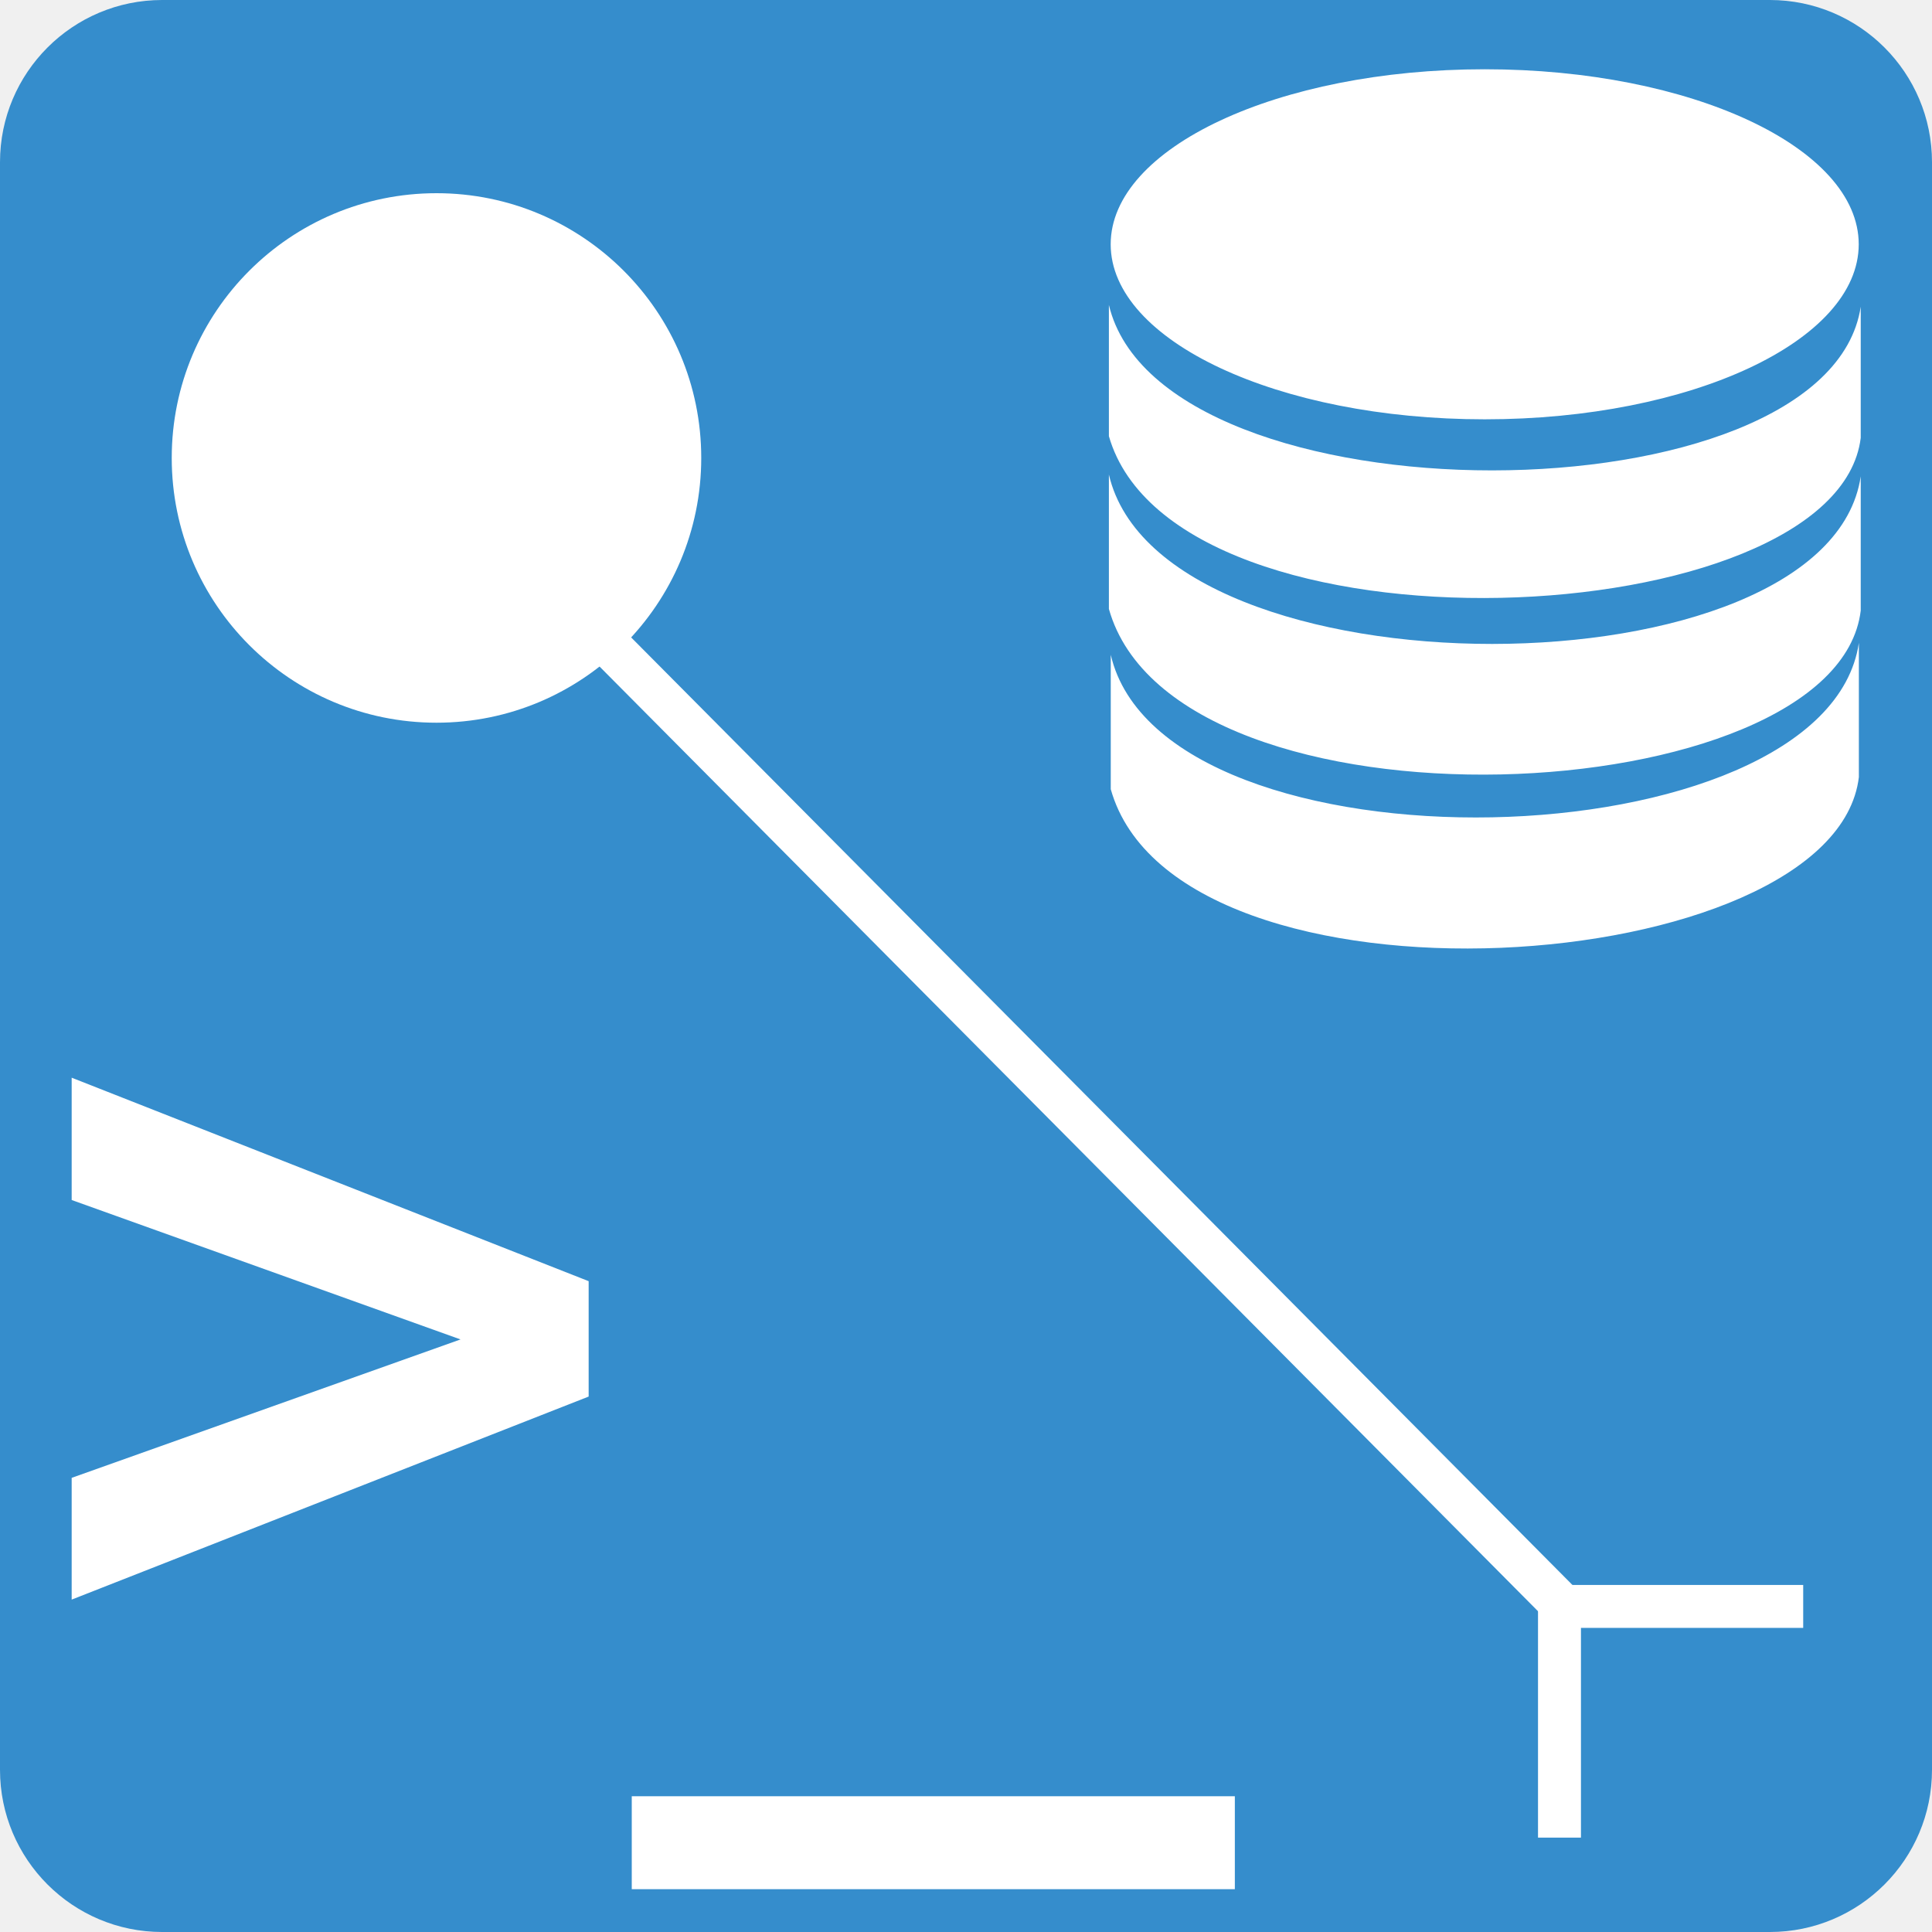
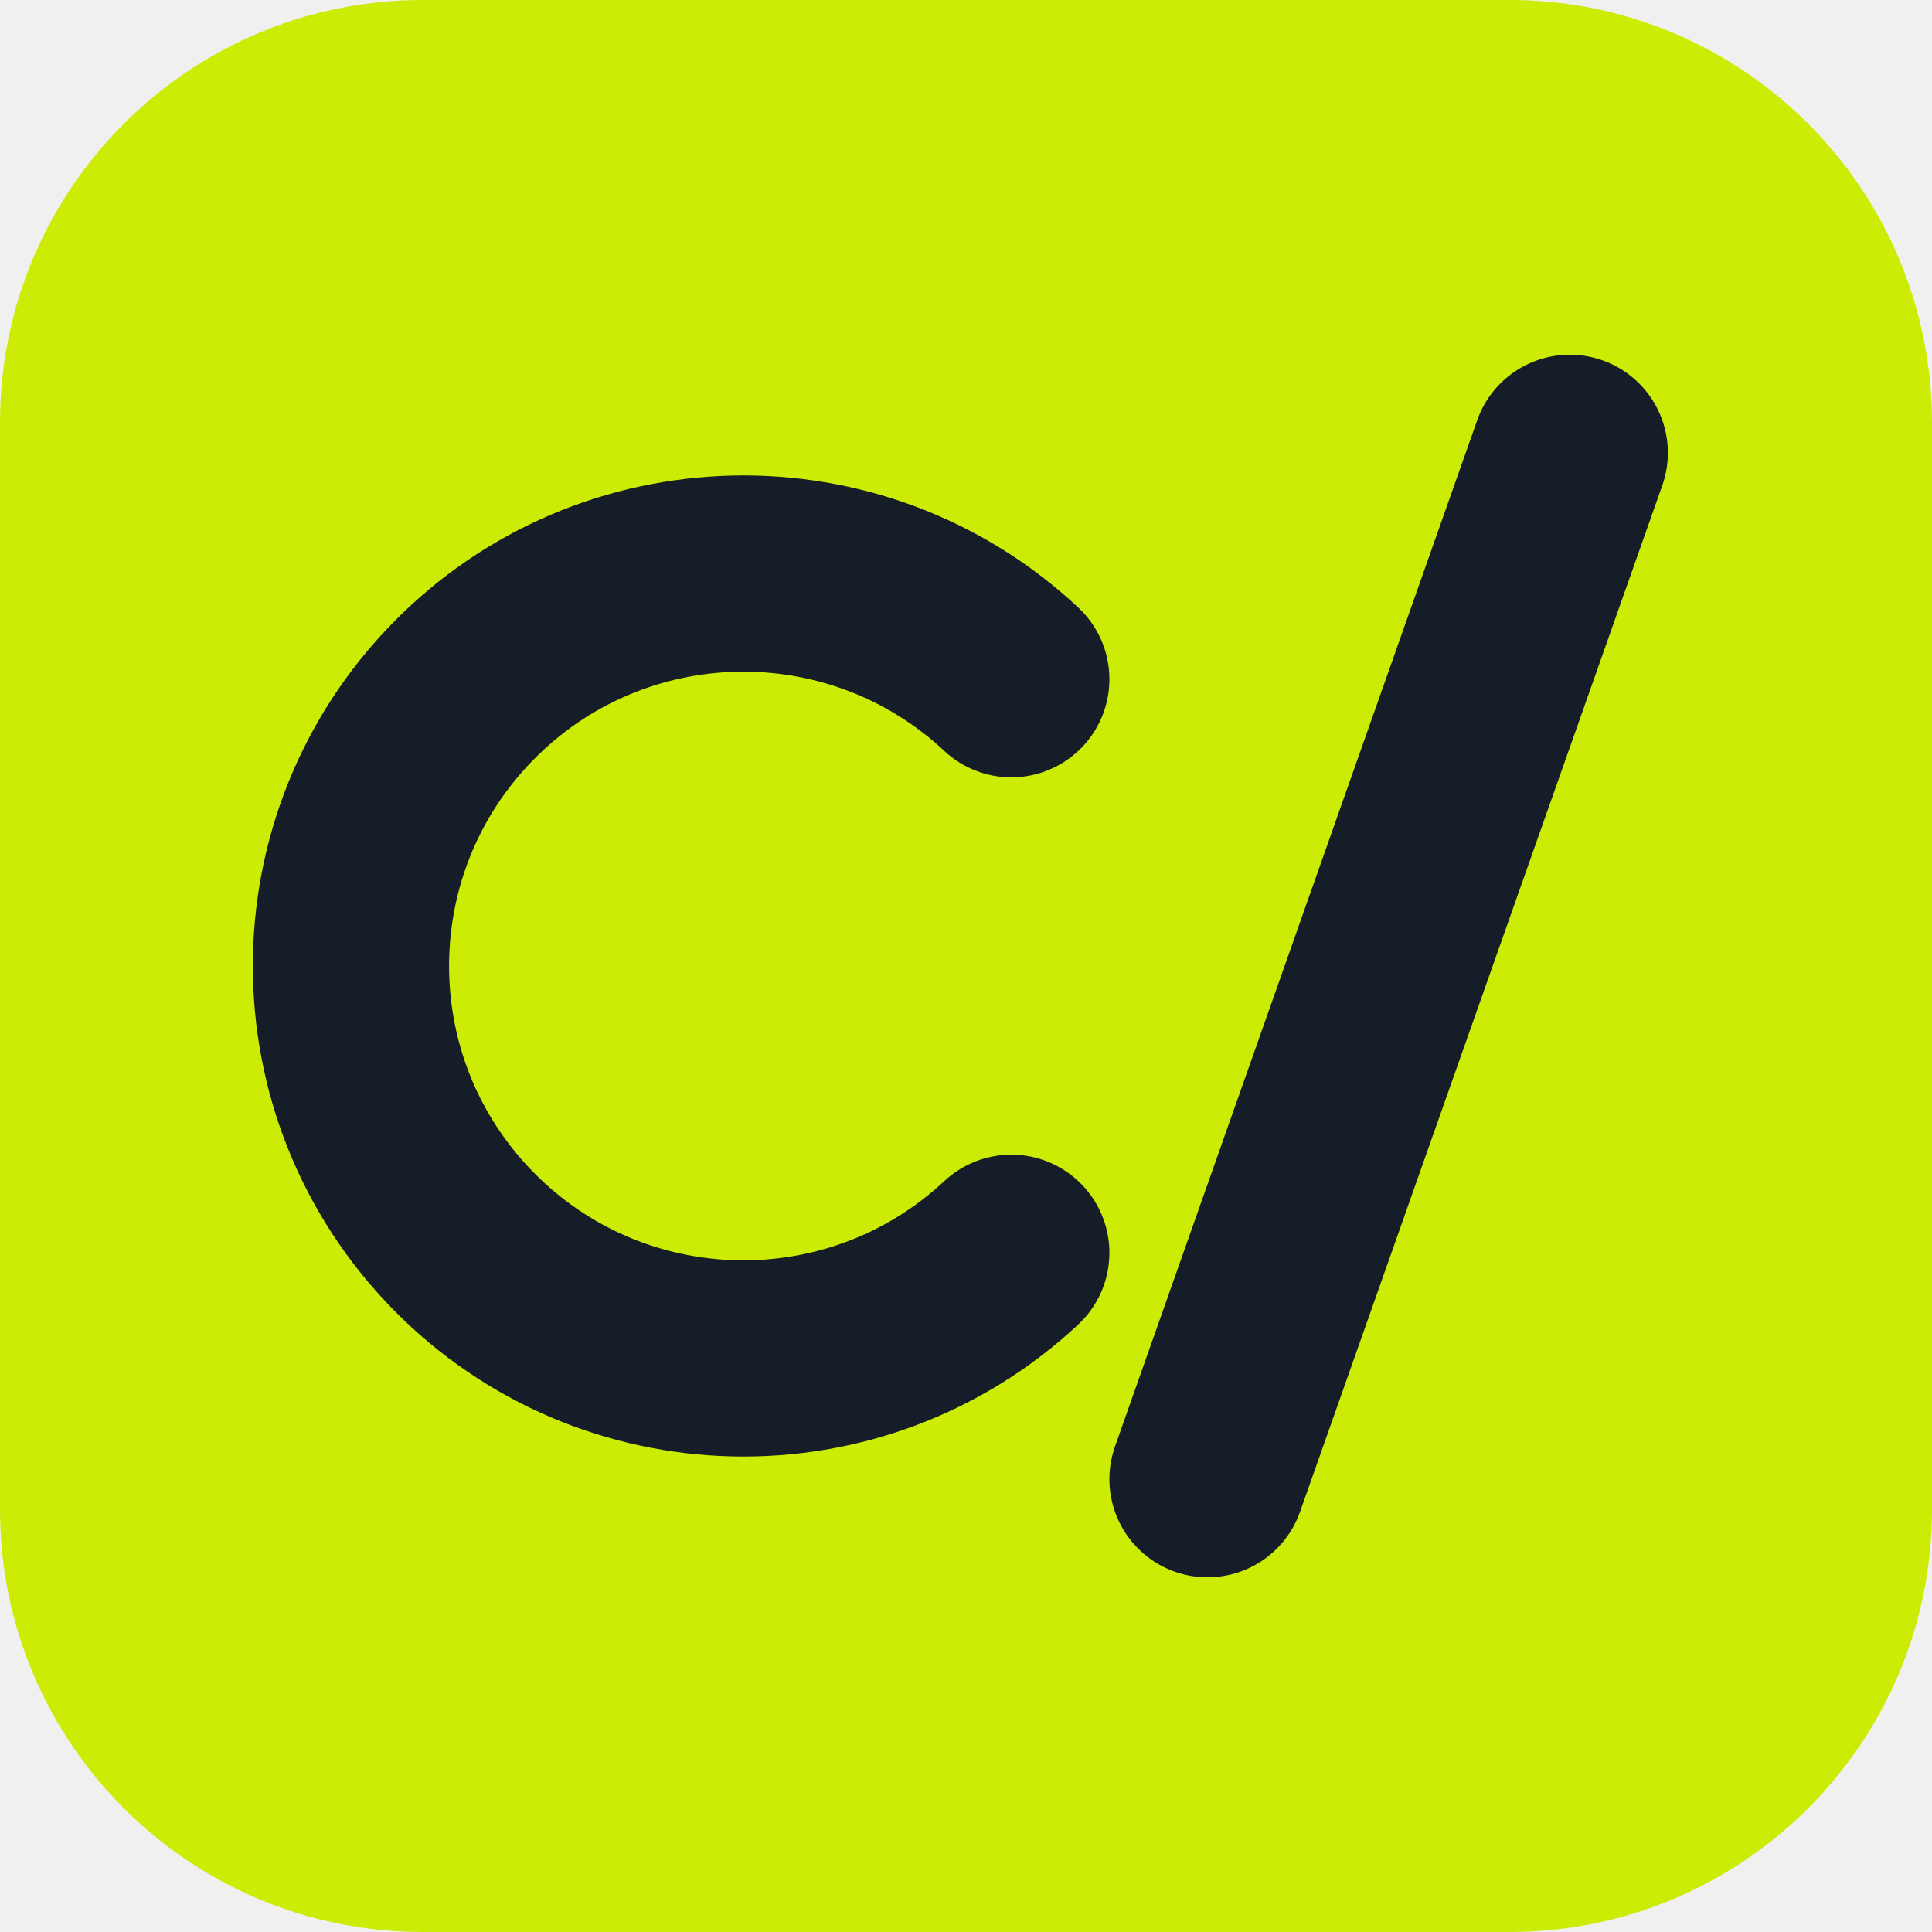
- <svg xmlns="http://www.w3.org/2000/svg" id="Layer_1" version="1.1" viewBox="0 0 270 270">
-   <defs>
-     <style>
-       .st0 {
-         fill: #358dcc;
-       }
- 
-       .st1 {
-         font-family: Consolas-Bold, Consolas;
-         font-size: 140px;
-         font-weight: 700;
-       }
- 
-       .st1, .st2, .st3 {
-         fill: #fff;
-       }
- 
-       .st3 {
-         fill-rule: evenodd;
-       }
- 
-       .st4 {
-         fill: none;
-       }
- 
-       .st4, .st5 {
-         stroke: #fff;
-         stroke-miterlimit: 10;
-         stroke-width: 6px;
-       }
-     </style>
-   </defs>
-   <rect class="st0" width="270" height="270" rx="22.67" ry="22.67" />
-   <text class="st1" transform="translate(4 231)">
-     <tspan x="0" y="0">&gt;_</tspan>
-   </text>
-   <path class="st3" d="M207.49,9.68c28.87,0,52.27,10.96,52.27,24.46s-23.41,24.46-52.27,24.46-52.27-10.96-52.27-24.46c0-13.5,23.41-24.46,52.27-24.46h0ZM155.23,91.51v18.78c9.3,33.03,101.18,26.65,104.55-1.69v-18.76c-4.59,31.11-97.2,33.35-104.55,1.67h0ZM154.97,42.62v18.34c9.3,32.26,101.69,27.9,105.07.23v-18.33c-4.6,30.39-97.72,30.7-105.07-.24h0ZM154.97,66.32v18.78c9.3,33.03,101.69,28.57,105.07.23v-18.76c-4.6,31.11-97.72,31.43-105.07-.25h0Z" />
-   <circle class="st2" cx="61" cy="64" r="37" />
-   <line class="st5" x1="68" y1="73" x2="218.5" y2="224.5" />
-   <line class="st4" x1="218.5" y1="224.5" x2="252" y2="224.5" />
-   <line class="st4" x1="217.94" y1="256.81" x2="217.94" y2="223.31" />
+ <svg xmlns="http://www.w3.org/2000/svg" viewBox="0 0 64 64" role="img" aria-label="clabe">
+   <rect width="64" height="64" rx="14" fill="#cceb05" />
+   <path d="M33.5 22.5A13 13 0 1 0 33.5 41.5" fill="none" stroke="#141d28" stroke-width="6.5" stroke-linecap="round" />
+   <path d="M40 49L52 15" stroke="#141d28" stroke-width="6.5" stroke-linecap="round" />
</svg>
